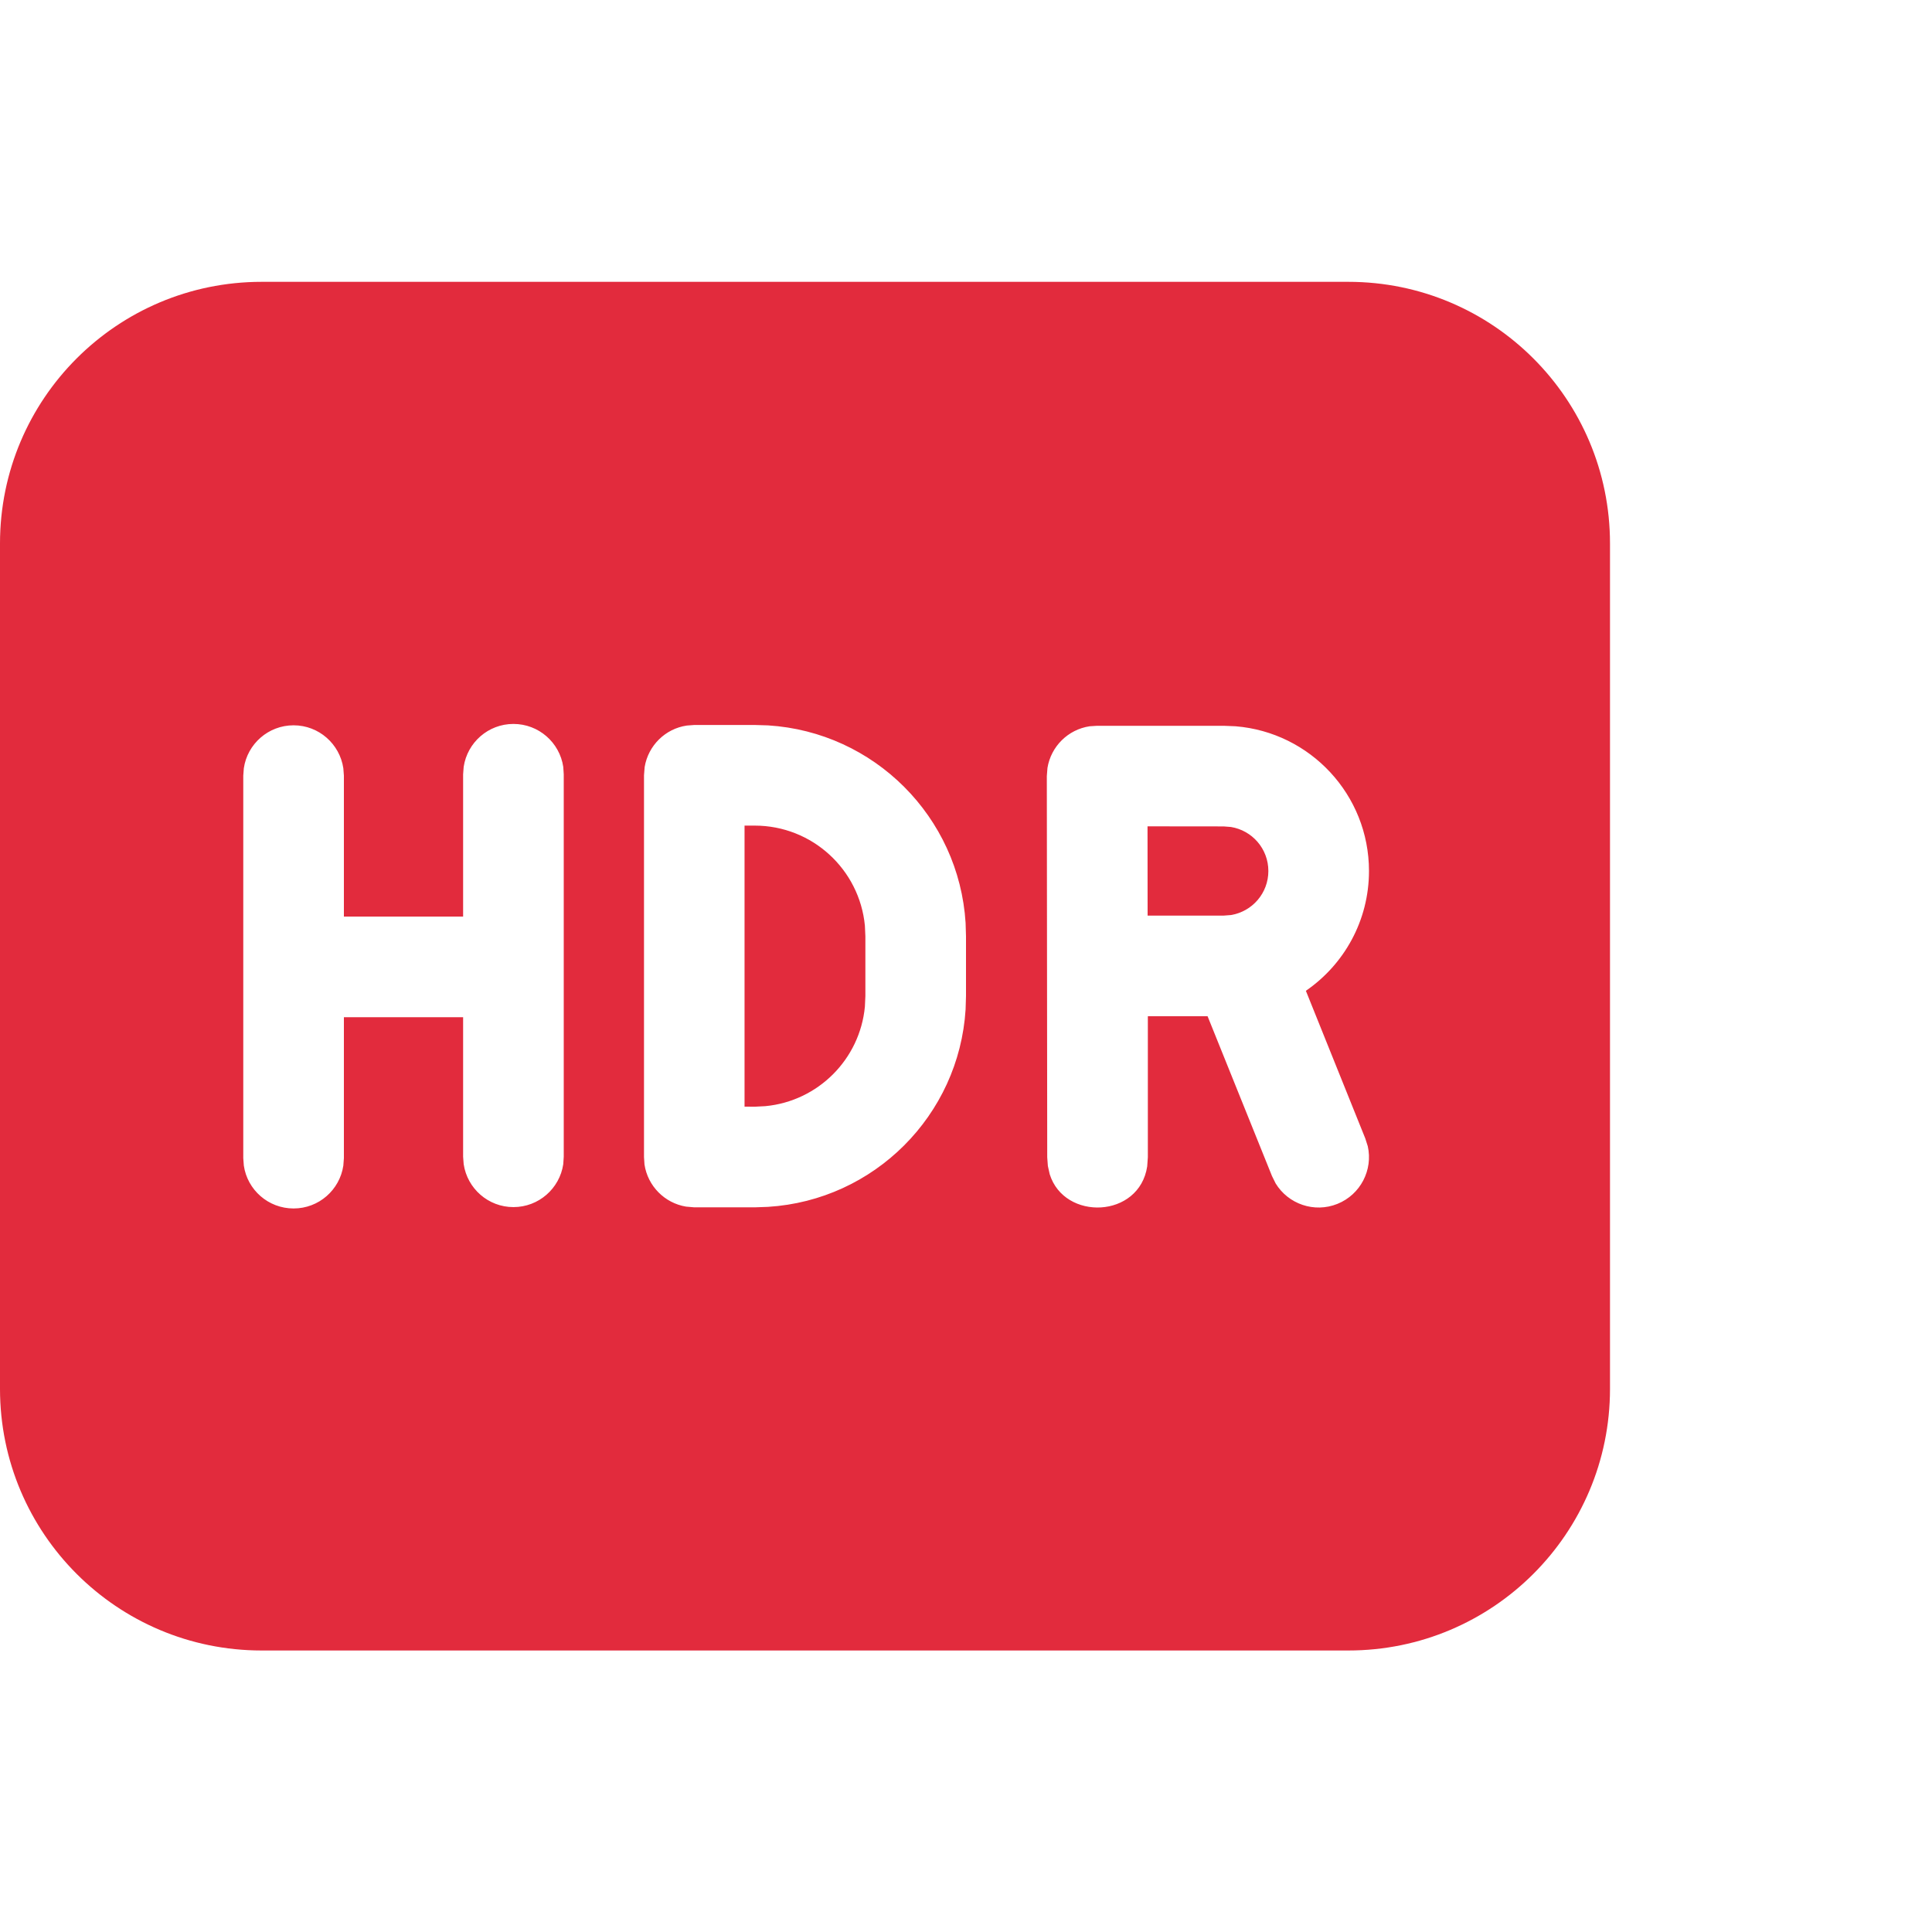
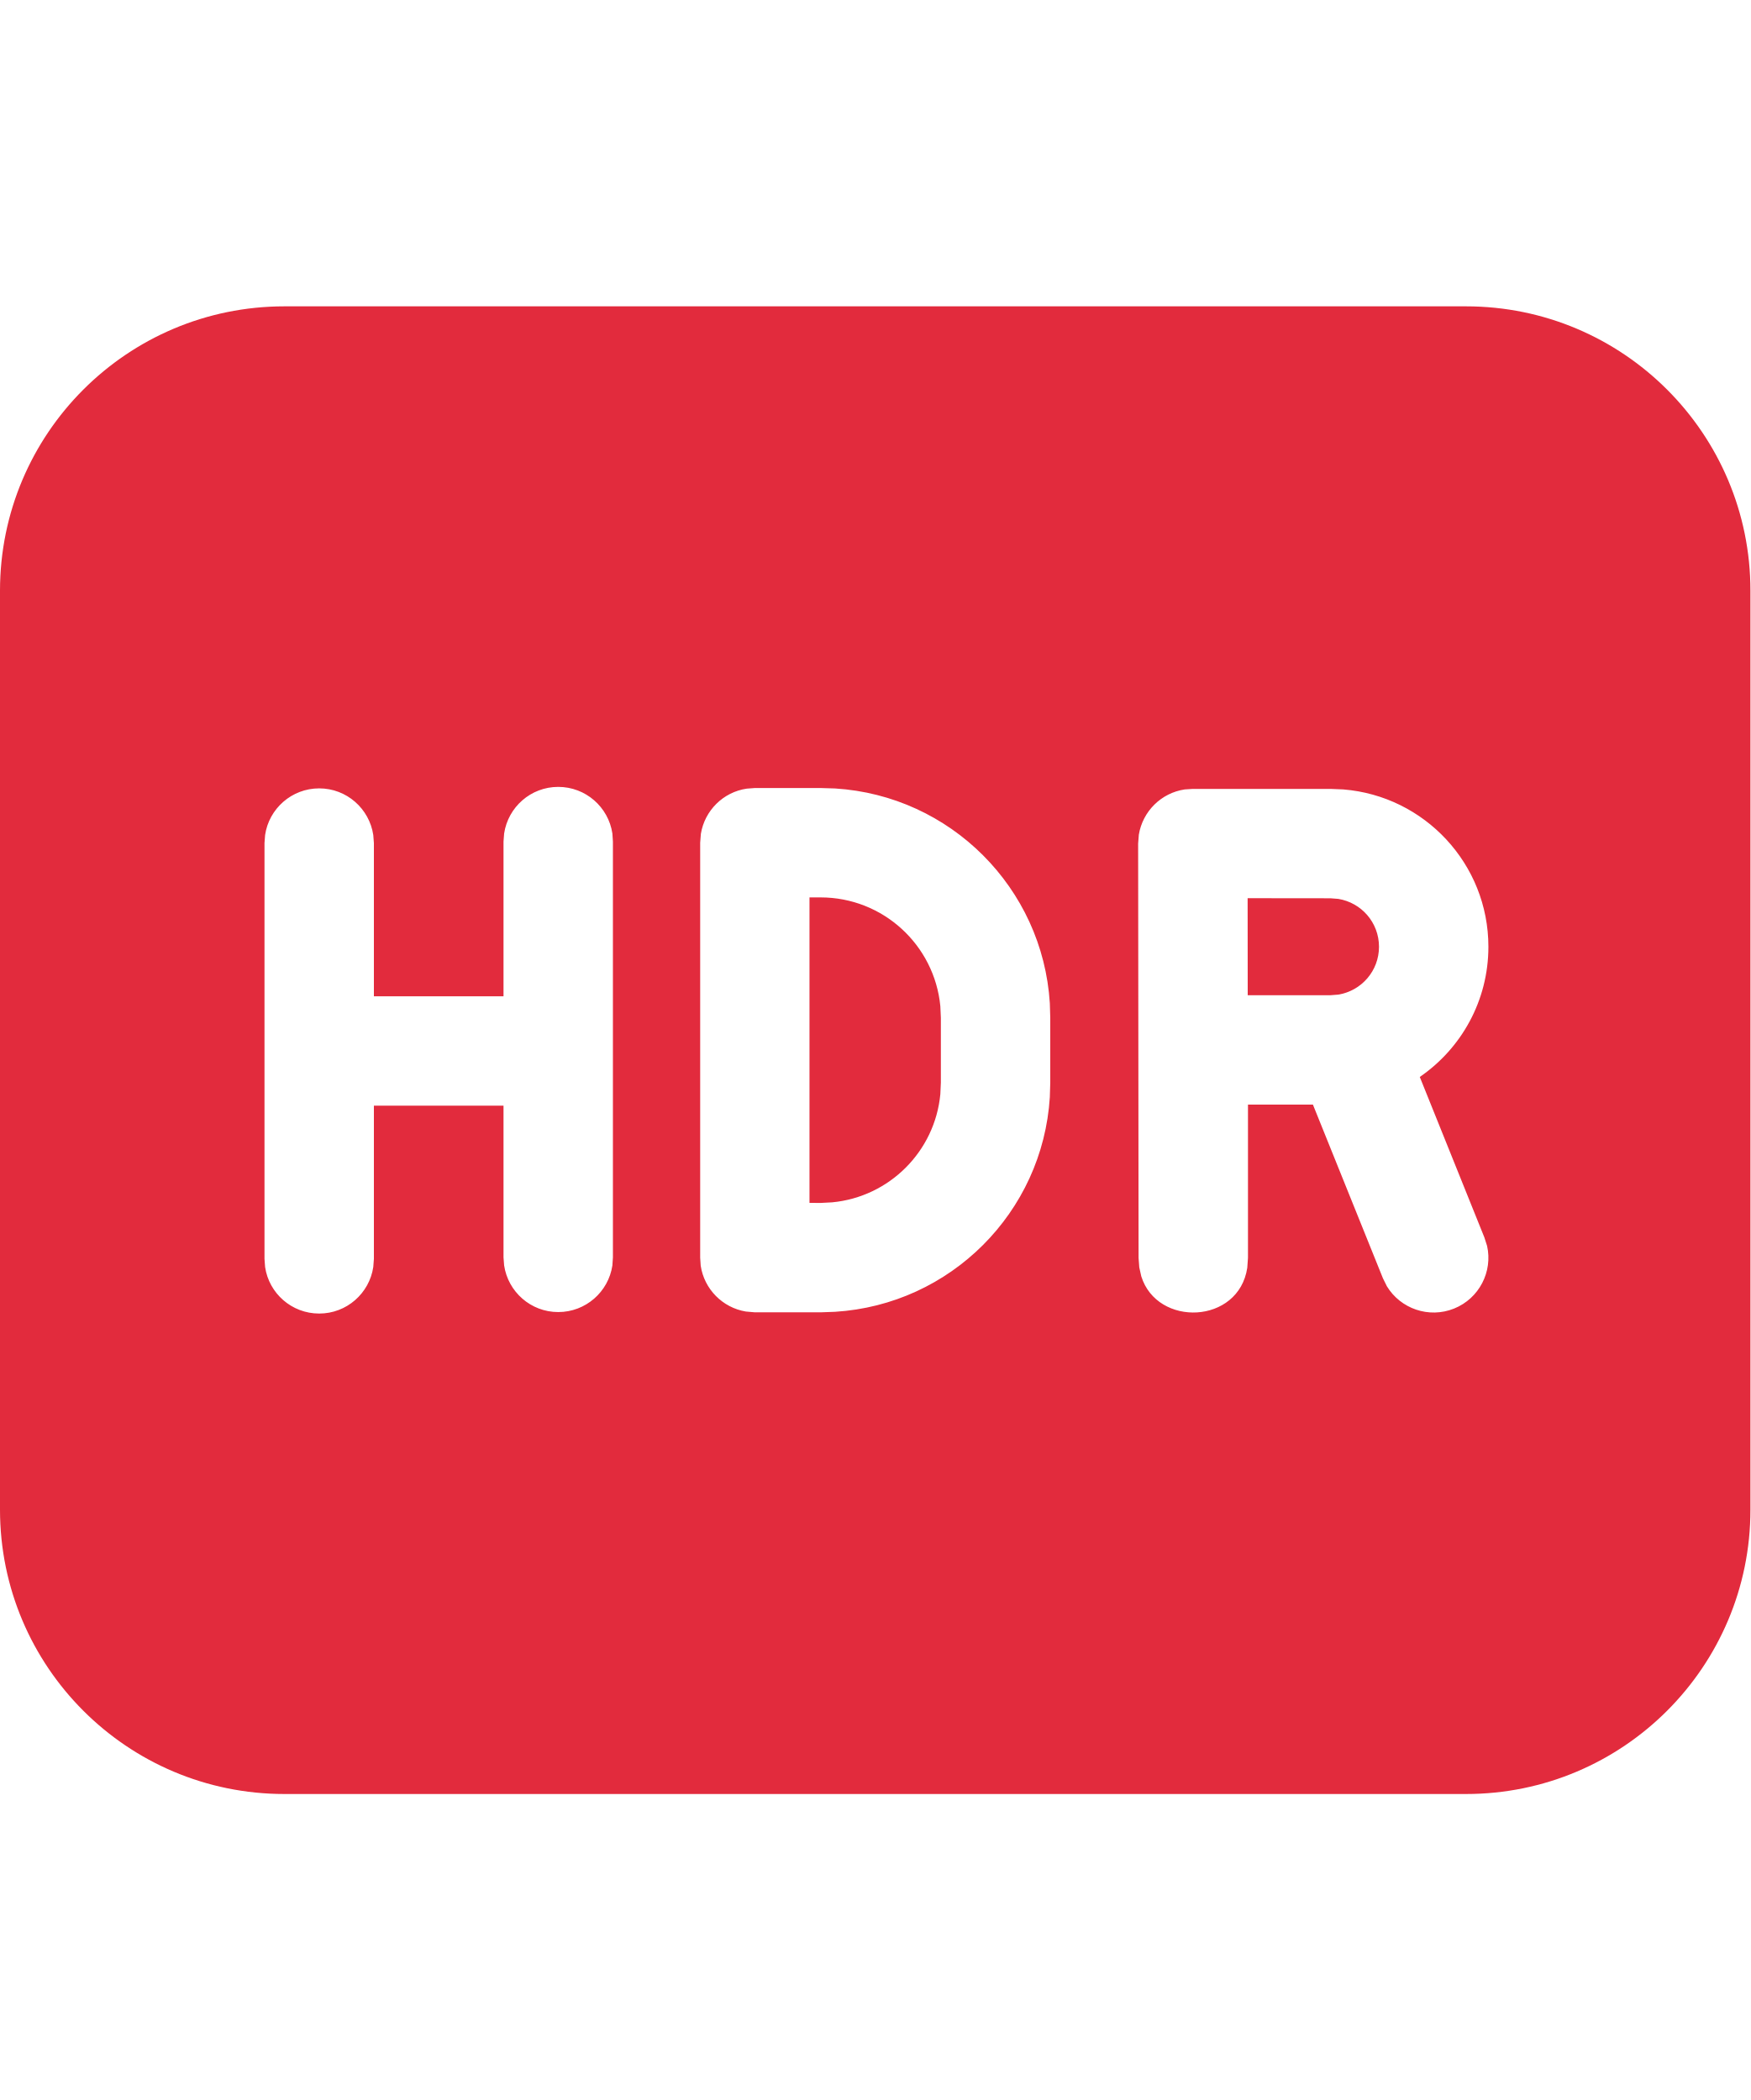
- <svg xmlns="http://www.w3.org/2000/svg" width="24px" height="24px" viewBox="0 0 24 24" version="1.1">
+ <svg xmlns="http://www.w3.org/2000/svg" width="20px" height="24px" viewBox="0 0 20 24" version="1.1">
  <g stroke="none" stroke-width="1">
    <g id="ic_fluent_hdr_24_filled" fill="#E22B3D" transform="translate(-2, 0)">
      <path d="M18.75,3.501 C20.545,3.501 22,4.956 22,6.751 L22,17.253 C22,19.048 20.545,20.503 18.75,20.503 L5.25,20.503 C3.455,20.503 2,19.048 2,17.253 L2,6.751 C2,4.956 3.455,3.501 5.25,3.501 L18.75,3.501 Z M8.378,8.993 C8.065,8.993 7.805,9.224 7.76,9.526 L7.753,9.618 L7.753,11.386 L6.272,11.386 L6.272,9.635 L6.265,9.543 C6.22,9.242 5.961,9.01 5.647,9.01 C5.333,9.01 5.073,9.242 5.029,9.543 L5.022,9.635 L5.022,14.387 L5.029,14.48 C5.073,14.781 5.333,15.012 5.647,15.012 C5.961,15.012 6.22,14.781 6.265,14.48 L6.272,14.387 L6.272,12.636 L7.753,12.636 L7.753,14.37 L7.76,14.462 C7.805,14.764 8.065,14.995 8.378,14.995 C8.692,14.995 8.952,14.764 8.997,14.462 L9.003,14.37 L9.003,9.618 L8.997,9.526 C8.952,9.224 8.692,8.993 8.378,8.993 Z M17.201,9.016 L15.629,9.016 L15.536,9.022 C15.268,9.062 15.056,9.272 15.012,9.539 L15.004,9.641 L15.009,14.376 L15.017,14.484 L15.04,14.587 C15.222,15.169 16.153,15.136 16.251,14.489 L16.259,14.375 L16.259,12.624 L17.001,12.624 L17.801,14.609 L17.846,14.7 C18.002,14.957 18.326,15.071 18.614,14.955 C18.902,14.839 19.057,14.532 18.991,14.239 L18.96,14.142 L18.222,12.308 C18.695,11.983 19.006,11.438 19.006,10.82 C19.006,9.873 18.276,9.097 17.349,9.022 L17.201,9.016 Z M11.375,9.006 L10.625,9.006 L10.532,9.013 C10.264,9.052 10.052,9.262 10.008,9.529 L10,9.631 L10,14.373 L10.006,14.465 C10.046,14.733 10.256,14.945 10.522,14.989 L10.625,14.998 L11.375,14.998 L11.541,14.992 C12.859,14.91 13.913,13.856 13.995,12.539 L14,12.373 L14,11.631 L13.995,11.465 C13.913,10.147 12.859,9.093 11.541,9.011 L11.375,9.006 Z M11.375,10.256 C12.09,10.256 12.677,10.801 12.744,11.499 L12.75,11.631 L12.75,12.373 L12.744,12.505 C12.682,13.159 12.162,13.679 11.508,13.741 L11.375,13.748 L11.249,13.747 L11.249,10.256 L11.375,10.256 Z M16.255,10.265 L17.201,10.266 L17.291,10.273 C17.555,10.316 17.756,10.544 17.756,10.82 C17.756,11.096 17.555,11.324 17.291,11.367 L17.201,11.374 L16.256,11.374 L16.255,10.265 Z" />
    </g>
  </g>
</svg>
